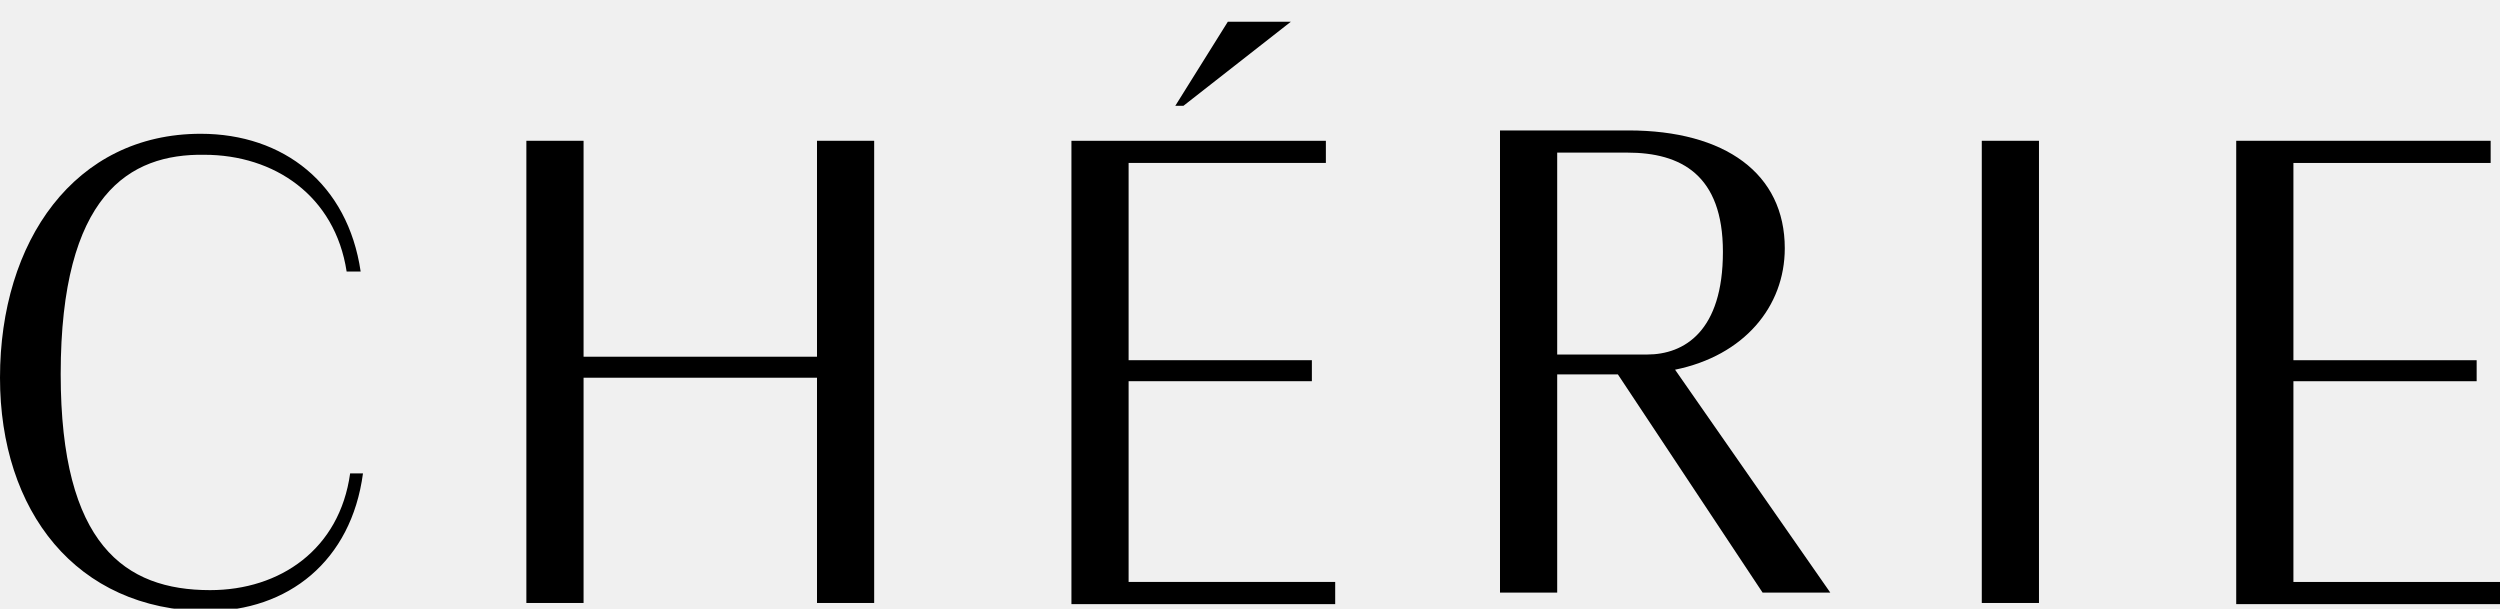
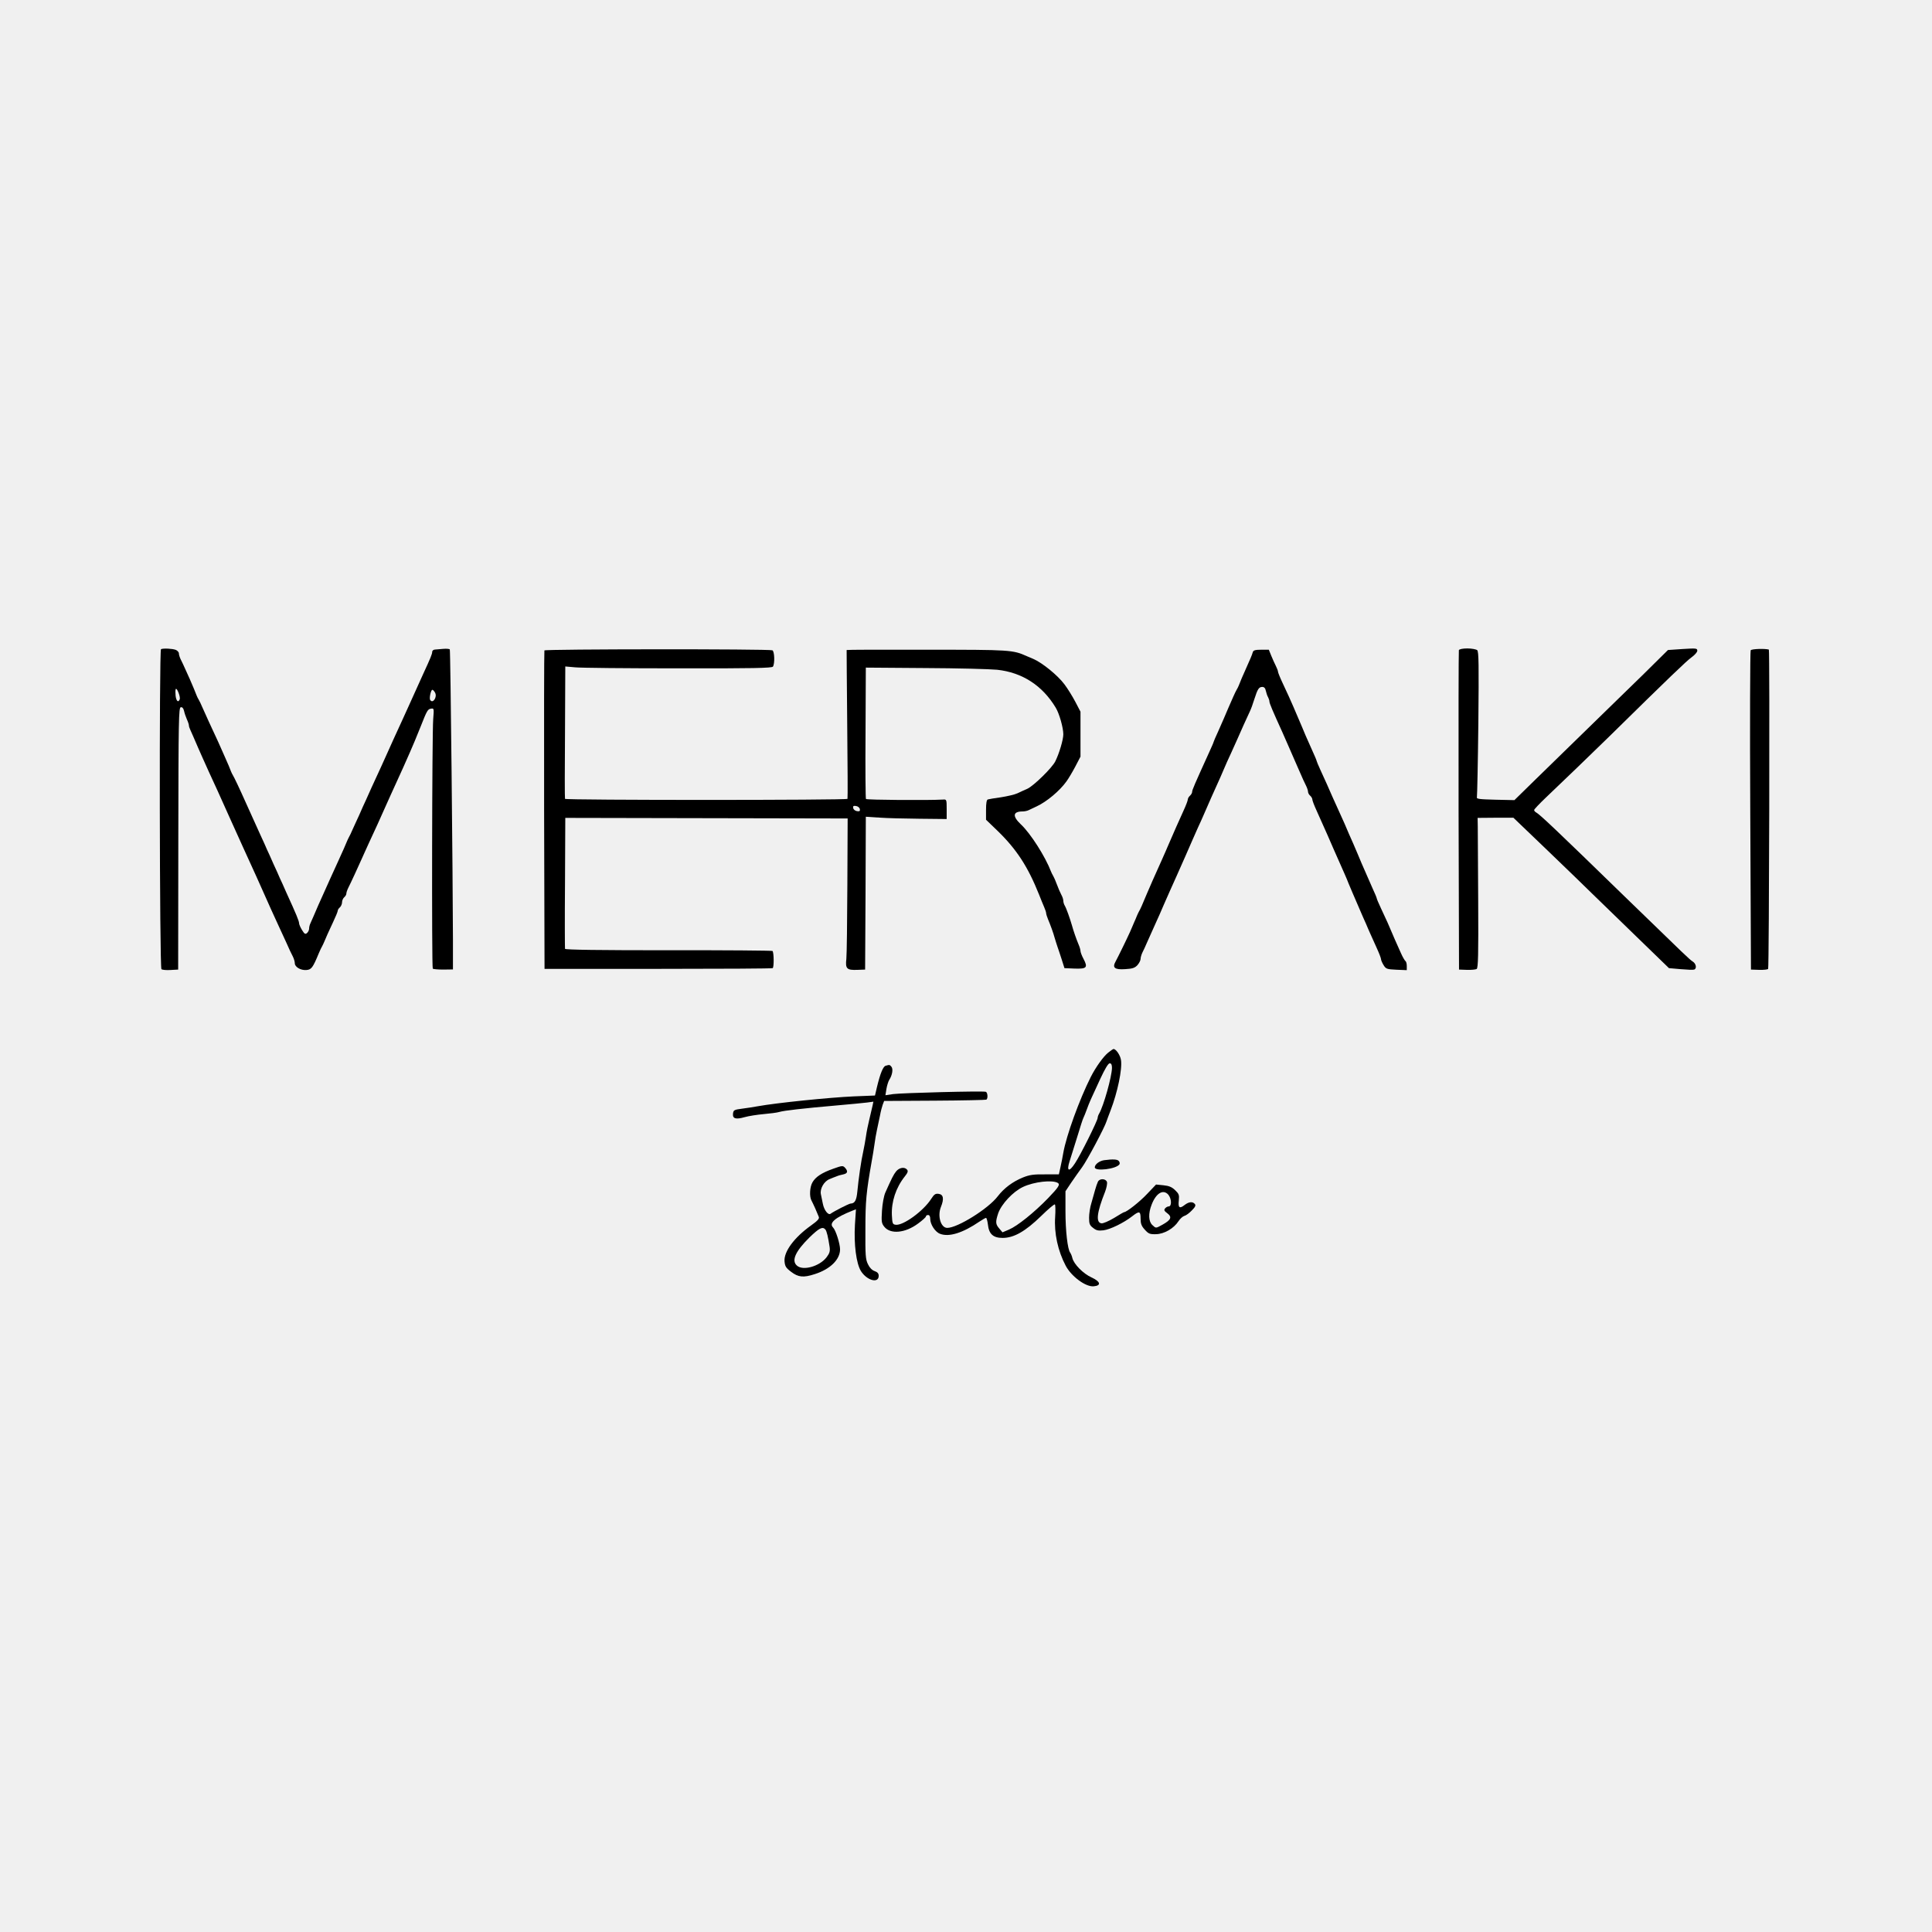
- <svg xmlns="http://www.w3.org/2000/svg" width="115" height="28" viewBox="0 0 115 28" fill="none">
-   <g clip-path="url(#clip0)">
-     <path d="M2.792 17.214C2.792 25.052 5.745 27.146 9.664 27.146C12.885 27.146 15.623 25.267 16.106 21.777H16.697C16.16 25.804 13.261 28.113 9.503 28.113C3.49 28.059 0 23.495 0 17.375C0 11.093 3.436 6.154 9.234 6.154C13.046 6.154 15.999 8.463 16.59 12.489H15.945C15.409 9 12.617 7.12 9.395 7.12C5.959 7.067 2.792 8.946 2.792 17.214Z" fill="black" />
-     <path d="M37.582 17.375H26.844V27.737H24.213V6.476H26.844V16.409H37.582V6.476H40.212V27.737H37.582V17.375Z" fill="black" />
-     <path d="M49.286 6.476H60.99V7.496H51.916V16.57H60.346V17.536H51.916V26.77H61.419V27.79H49.286V6.476ZM59.379 1L54.44 4.866H54.064L56.48 1H59.379Z" fill="black" />
-     <path d="M74.422 17.221H71.631V27.261H69V6H74.906C79.362 6 82.1 7.986 82.1 11.422C82.1 14.107 80.221 16.362 77.053 17.006L84.194 27.261H81.08L74.422 17.221ZM71.631 7.02V16.308H75.765C77.483 16.308 79.254 15.234 79.254 11.584C79.254 8.04 77.322 7.02 74.852 7.02H71.631Z" fill="black" />
-     <path d="M93.793 27.737H91.162V6.476H93.793V27.737Z" fill="black" />
-     <path d="M102.866 6.476H114.57V7.496H105.497V16.57H113.926V17.536H105.497V26.77H115V27.79H102.866V6.476Z" fill="black" />
+ <svg xmlns="http://www.w3.org/2000/svg" width="500px" height="500px" viewBox="0 0 500 500" version="1.1">
+   <g id="surface1">
+     <path style=" stroke:none;fill-rule:nonzero;fill:rgb(0%,0%,0%);fill-opacity:1;" d="M 41.668 168 C 41.184 168.184 41.297 250.332 41.777 250.816 C 41.965 251 43 251.109 44.109 251.035 L 46.109 250.926 L 46.148 217.035 C 46.184 186.223 46.258 183.148 46.777 183.035 C 47.184 182.965 47.445 183.258 47.629 183.965 C 47.742 184.52 48.074 185.52 48.371 186.184 C 48.668 186.816 48.891 187.52 48.891 187.742 C 48.891 187.965 49.035 188.445 49.223 188.816 C 49.371 189.148 49.777 190.035 50.074 190.742 C 50.371 191.445 50.891 192.668 51.223 193.406 C 51.555 194.184 52.074 195.371 52.371 196 C 52.668 196.668 53.406 198.332 54.035 199.703 C 54.668 201.109 55.703 203.332 56.332 204.703 C 56.965 206.109 57.668 207.703 57.965 208.332 C 58.223 208.926 58.965 210.594 59.629 212.035 C 60.777 214.594 61.184 215.445 63.148 219.816 C 63.703 221.035 64.629 223.109 65.258 224.445 C 65.852 225.777 66.594 227.332 66.852 227.965 C 69.891 234.816 70.668 236.48 71.891 239.148 C 72.48 240.445 73.48 242.594 74.109 243.965 C 74.703 245.371 75.48 246.965 75.777 247.52 C 76.074 248.109 76.297 248.891 76.297 249.297 C 76.297 250.258 77.852 251.184 79.332 251.035 C 80.594 250.926 80.965 250.445 82.52 246.668 C 82.816 245.965 83.223 245.109 83.406 244.816 C 83.555 244.52 83.816 244 83.926 243.703 C 84.297 242.777 85.074 241.035 86.258 238.52 C 86.891 237.184 87.406 235.926 87.406 235.703 C 87.406 235.445 87.668 235.074 87.965 234.816 C 88.258 234.555 88.52 233.965 88.52 233.52 C 88.52 233.074 88.777 232.48 89.074 232.223 C 89.371 231.965 89.629 231.555 89.629 231.297 C 89.629 231 89.852 230.332 90.148 229.742 C 90.777 228.52 92.852 224 93.555 222.406 C 93.816 221.777 94.703 219.891 95.48 218.148 C 96.297 216.406 97.258 214.258 97.703 213.332 C 98.109 212.406 98.891 210.668 99.445 209.445 C 100 208.223 100.742 206.555 101.109 205.742 C 101.48 204.926 102.332 203.074 102.965 201.668 C 104.184 199.035 104.406 198.48 106.035 194.816 C 106.816 193.074 107.777 190.742 108.891 187.965 C 110.48 183.926 110.703 183.52 111.52 183.406 C 112.332 183.258 112.332 183.332 112.109 186.184 C 111.816 189.555 111.703 250.223 112 250.668 C 112.074 250.816 113.297 250.926 114.703 250.926 L 117.223 250.891 L 117.223 243.109 C 117.184 227.109 116.594 168.332 116.406 168.074 C 116.332 167.926 115.555 167.852 114.703 167.926 C 113.852 168 112.852 168.074 112.52 168.109 C 112.148 168.148 111.852 168.406 111.852 168.703 C 111.852 169.258 111.406 170.332 109.594 174.258 C 108.406 176.891 106.445 181.223 105.742 182.777 C 105.48 183.371 104.742 185 104.109 186.371 C 103.48 187.777 102.445 190 101.816 191.371 C 101.184 192.777 100.445 194.371 100.184 195 C 99.926 195.594 99.184 197.184 98.594 198.52 C 96.926 202.074 95.184 205.965 94.629 207.223 C 94.332 207.816 93.594 209.48 92.965 210.926 C 92.297 212.332 91.52 214.109 91.184 214.816 C 90.891 215.52 90.48 216.371 90.297 216.668 C 90.148 216.965 89.891 217.48 89.777 217.777 C 89.48 218.555 88.777 220.109 87.48 222.965 C 86.852 224.297 85.926 226.371 85.371 227.594 C 84.816 228.816 84.035 230.555 83.629 231.48 C 82.742 233.406 81.965 235.184 81.184 237.035 C 80.891 237.742 80.48 238.629 80.332 238.965 C 80.148 239.332 80 239.926 80 240.332 C 80 240.703 79.742 241.223 79.445 241.48 C 79 241.852 78.777 241.703 78.148 240.668 C 77.742 240 77.406 239.223 77.406 238.965 C 77.406 238.371 76.668 236.594 74.074 230.926 C 73.445 229.48 72.703 227.816 72.406 227.223 C 72.148 226.594 71.406 224.926 70.742 223.52 C 70.109 222.074 69.371 220.406 69.074 219.816 C 68.816 219.184 68.074 217.52 67.406 216.109 C 66.258 213.555 65.852 212.703 63.891 208.332 C 61.891 203.852 60.668 201.297 60.332 200.742 C 60.148 200.445 59.891 199.926 59.777 199.629 C 59.594 199.074 59.074 197.852 58 195.445 C 57.445 194.109 55.703 190.297 54 186.668 C 53.406 185.332 52.629 183.668 52.332 182.965 C 52.035 182.258 51.629 181.406 51.445 181.109 C 51.258 180.816 51 180.297 50.891 180 C 50.629 179.258 49.891 177.555 49.148 175.816 C 48.816 175.074 48.258 173.816 47.891 173.035 C 47.555 172.297 47.074 171.223 46.777 170.668 C 46.52 170.148 46.297 169.445 46.297 169.109 C 46.297 168.777 45.926 168.371 45.48 168.184 C 44.594 167.852 42.297 167.742 41.668 168 Z M 46.52 180.965 C 46.148 181.926 45.629 181.48 45.445 180.074 C 45.371 179.332 45.371 178.555 45.48 178.332 C 45.777 177.852 46.742 180.371 46.52 180.965 Z M 112.594 179.258 C 113.223 180.406 112 182.223 111.332 181.148 C 111.035 180.703 111.52 178.52 111.891 178.52 C 112.074 178.52 112.371 178.852 112.594 179.258 Z M 112.594 179.258 " />
+     <path style=" stroke:none;fill-rule:nonzero;fill:rgb(0%,0%,0%);fill-opacity:1;" d="M 140.891 168.332 C 140.816 168.52 140.777 187.148 140.816 209.742 L 140.926 250.742 L 170.297 250.742 C 186.445 250.742 199.816 250.668 199.965 250.555 C 200.332 250.371 200.297 246.48 199.926 246.109 C 199.816 246 187.703 245.891 173.035 245.926 C 155.184 245.926 146.332 245.816 146.223 245.555 C 146.184 245.371 146.148 237.629 146.223 228.445 L 146.297 211.668 L 182.852 211.742 L 219.371 211.816 L 219.297 228.965 C 219.258 238.406 219.148 247.035 219.035 248.148 C 218.742 250.703 219.148 251.109 221.891 251 L 223.891 250.926 L 224 231.148 L 224.074 211.371 L 227.52 211.594 C 229.371 211.742 234.109 211.852 237.965 211.891 L 245 211.965 L 245 209.406 C 245 206.926 244.965 206.852 244.074 206.926 C 240.406 207.148 224.332 207.035 224.109 206.777 C 224 206.629 223.926 198.891 224 189.629 L 224.074 172.777 L 239.371 172.891 C 247.742 172.926 256.184 173.148 258.074 173.332 C 264.555 174.035 269.777 177.406 273.223 183.148 C 274.148 184.668 275.184 188.332 275.184 190.035 C 275.184 191.445 274.109 195.035 273.109 197.035 C 272.297 198.703 267.555 203.332 265.926 204.109 C 265.223 204.406 264.035 204.965 263.332 205.297 C 262.629 205.629 260.703 206.074 259.074 206.332 C 257.445 206.555 255.891 206.816 255.668 206.891 C 255.332 206.965 255.184 207.852 255.184 209.594 L 255.184 212.148 L 258.184 215.035 C 263.109 219.816 266.035 224.332 268.891 231.48 C 269.332 232.594 269.926 234.074 270.223 234.742 C 270.52 235.406 270.742 236.109 270.742 236.332 C 270.742 236.555 270.965 237.258 271.223 237.891 C 271.891 239.48 272.594 241.406 272.965 242.777 C 273.148 243.371 273.445 244.371 273.668 245 C 273.891 245.594 274.371 247.109 274.777 248.332 L 275.48 250.555 L 278.109 250.668 C 281.258 250.777 281.594 250.406 280.406 248.148 C 279.965 247.332 279.629 246.406 279.629 246.109 C 279.629 245.816 279.406 245.035 279.109 244.371 C 278.48 242.852 277.816 240.926 277.406 239.445 C 276.891 237.668 275.965 235.035 275.555 234.371 C 275.332 234 275.184 233.445 275.184 233.109 C 275.184 232.777 274.965 232.074 274.668 231.555 C 274.371 231 273.852 229.816 273.52 228.891 C 273.184 227.965 272.742 226.965 272.555 226.668 C 272.371 226.371 272.109 225.852 272 225.555 C 270.555 221.742 266.703 215.668 264.184 213.332 C 261.965 211.223 262.109 210 264.668 210 C 265.148 210 265.852 209.852 266.223 209.668 C 266.555 209.52 267.52 209.074 268.332 208.668 C 270.891 207.48 274.258 204.668 276 202.223 C 276.52 201.52 277.555 199.777 278.297 198.371 L 279.629 195.816 L 279.629 184.184 L 278.297 181.629 C 277.555 180.223 276.297 178.184 275.48 177.109 C 273.742 174.777 269.742 171.52 267.406 170.52 C 267.109 170.406 266.371 170.074 265.742 169.816 C 262.109 168.184 261.48 168.148 239.852 168.148 C 228.48 168.109 219.148 168.148 219.109 168.223 C 219.109 168.297 219.148 176.926 219.258 187.406 C 219.371 197.891 219.406 206.594 219.332 206.742 C 219.184 207.109 146.371 207.109 146.223 206.742 C 146.148 206.594 146.148 198.816 146.223 189.48 L 146.297 172.48 L 148.816 172.703 C 150.184 172.852 162.184 172.965 175.52 172.965 C 194.926 173 199.816 172.891 200.035 172.52 C 200.555 171.742 200.445 168.52 199.891 168.297 C 198.926 167.926 141.035 167.965 140.891 168.332 Z M 222.52 209.371 C 222.629 209.891 222.48 210.035 221.777 209.926 C 221.332 209.852 220.891 209.52 220.816 209.148 C 220.703 208.629 220.852 208.48 221.555 208.594 C 222 208.668 222.445 209 222.52 209.371 Z M 222.52 209.371 " />
+     <path style=" stroke:none;fill-rule:nonzero;fill:rgb(0%,0%,0%);fill-opacity:1;" d="M 377.555 168.258 C 377.48 168.52 377.445 187.184 377.48 209.816 L 377.594 250.926 L 379.629 251 C 380.777 251.035 381.891 250.926 382.148 250.777 C 382.555 250.555 382.629 247 382.555 233.297 C 382.52 223.852 382.445 215.109 382.445 213.891 L 382.406 211.668 L 387.035 211.629 L 391.668 211.629 L 400.555 220.148 C 405.445 224.852 410.629 229.852 412.074 231.297 C 413.52 232.703 418.594 237.629 423.332 242.223 L 431.926 250.555 L 434.926 250.816 C 436.594 250.965 438.184 251.035 438.445 250.926 C 439.184 250.668 438.965 249.371 438.035 248.816 C 437.148 248.223 436.594 247.668 420.48 232.035 C 402.594 214.629 398.594 210.852 397.555 210.258 C 397.258 210.109 397.035 209.816 397.035 209.629 C 397.035 209.445 398.406 208 400.074 206.406 C 404.332 202.371 411.629 195.332 416.332 190.742 C 432.148 175.184 436.52 171 437.777 170.109 C 438.594 169.52 439.258 168.777 439.258 168.406 C 439.258 167.777 439 167.742 435.48 167.965 L 431.668 168.223 L 425.223 174.594 C 421.668 178.074 417.777 181.852 416.629 182.965 C 411.074 188.371 402.258 196.965 397.371 201.742 L 391.926 207.074 L 387 206.965 C 382.777 206.852 382.074 206.777 382.223 206.297 C 382.297 206 382.48 197.406 382.594 187.223 C 382.742 172 382.703 168.629 382.297 168.258 C 382 168.035 380.891 167.816 379.742 167.816 C 378.555 167.816 377.668 168 377.555 168.258 Z M 377.555 168.258 " />
+     <path style=" stroke:none;fill-rule:nonzero;fill:rgb(0%,0%,0%);fill-opacity:1;" d="M 453.074 168.297 C 452.926 168.52 452.852 187.184 452.965 209.816 L 453.148 250.926 L 455.258 251 C 456.445 251.035 457.48 250.926 457.594 250.742 C 457.852 250.332 458.035 168.184 457.777 168.109 C 456.742 167.816 453.297 167.926 453.074 168.297 Z M 453.074 168.297 " />
+     <path style=" stroke:none;fill-rule:nonzero;fill:rgb(0%,0%,0%);fill-opacity:1;" d="M 324.223 168.777 C 324.035 169.48 323.555 170.594 322.406 173.148 C 321.629 174.852 320.891 176.594 320.594 177.406 C 320.48 177.703 320.223 178.223 320.035 178.52 C 319.703 179.074 318.816 181.074 317.891 183.223 C 317.109 185.074 316.445 186.629 315.223 189.371 C 314.594 190.742 314.074 191.926 314.074 192.035 C 314.074 192.148 313.555 193.332 312.926 194.703 C 309.109 203.109 308.52 204.445 308.52 204.965 C 308.52 205.223 308.258 205.668 307.965 205.926 C 307.668 206.184 307.406 206.629 307.406 206.891 C 307.406 207.184 306.891 208.52 306.258 209.891 C 304.555 213.668 304.297 214.223 302.406 218.594 C 302.148 219.258 301.371 220.965 300.742 222.406 C 298.668 227 297.594 229.445 296.777 231.371 C 295.668 234.074 295.074 235.406 294.742 235.926 C 294.594 236.223 294.332 236.742 294.223 237.035 C 294.109 237.332 293.777 238.148 293.48 238.777 C 293.184 239.445 292.742 240.555 292.445 241.184 C 291.703 242.852 289.297 247.777 288.703 248.852 C 287.816 250.445 288.48 251 291.184 250.816 C 293.074 250.703 293.668 250.52 294.371 249.777 C 294.816 249.258 295.184 248.555 295.184 248.148 C 295.184 247.777 295.406 247 295.703 246.406 C 296 245.852 296.48 244.777 296.777 244.074 C 297.109 243.371 297.891 241.594 298.52 240.184 C 299.184 238.742 299.926 237.074 300.184 236.48 C 300.445 235.852 300.926 234.777 301.223 234.074 C 301.555 233.371 302.258 231.777 302.777 230.555 C 303.332 229.332 304.109 227.594 304.52 226.668 C 305.555 224.371 306.223 222.816 306.852 221.406 C 307.703 219.406 309.297 215.852 310.074 214.074 C 310.52 213.148 311.074 211.891 311.332 211.297 C 312.48 208.629 314.445 204.184 315.852 201.109 C 316.148 200.406 316.629 199.297 316.891 198.703 C 317.148 198.074 317.891 196.406 318.555 195 C 319.223 193.555 319.965 191.891 320.223 191.297 C 320.852 189.816 322.926 185.223 323.48 184.074 C 323.742 183.555 324.258 182.148 324.629 180.926 C 325.48 178.258 325.816 177.777 326.703 177.777 C 327.148 177.777 327.48 178.109 327.594 178.777 C 327.742 179.371 327.965 180.109 328.184 180.445 C 328.371 180.816 328.52 181.297 328.52 181.52 C 328.52 182 329.371 184 331.852 189.445 C 332.48 190.852 333.223 192.52 333.48 193.148 C 333.926 194.184 334.445 195.371 335.742 198.332 C 337.223 201.703 337.555 202.48 338.035 203.406 C 338.297 203.926 338.52 204.629 338.52 204.926 C 338.52 205.223 338.777 205.668 339.074 205.926 C 339.371 206.184 339.629 206.629 339.629 206.891 C 339.629 207.184 340.148 208.52 340.777 209.891 C 342.52 213.777 343.035 214.926 343.555 216.109 C 344.148 217.48 345.703 221.074 348.035 226.297 C 348.332 227 348.816 228.074 349.035 228.703 C 349.555 229.926 350.297 231.703 351.223 233.816 C 351.555 234.555 352.074 235.777 352.371 236.48 C 352.703 237.223 353.184 238.371 353.52 239.074 C 353.816 239.777 354.297 240.926 354.594 241.555 C 354.891 242.223 355.629 243.891 356.258 245.258 C 356.891 246.629 357.406 247.965 357.406 248.223 C 357.406 248.48 357.703 249.184 358.074 249.777 C 358.668 250.742 358.891 250.852 361.406 250.965 L 364.074 251.074 L 364.074 250 C 364.074 249.406 363.926 248.852 363.742 248.742 C 363.555 248.594 363.035 247.742 362.594 246.742 C 361.297 243.852 360.852 242.891 359.109 238.777 C 358.816 238.148 358.074 236.52 357.445 235.184 C 356.816 233.852 356.297 232.629 356.297 232.48 C 356.297 232.332 355.777 231.109 355.148 229.742 C 353.742 226.555 353.035 224.926 352.371 223.406 C 352.109 222.742 351.629 221.629 351.332 220.926 C 351 220.184 350.52 219.035 350.223 218.332 C 349.891 217.594 349.406 216.445 349.074 215.742 C 348.777 215.035 348.297 213.891 348 213.223 C 347.703 212.594 346.926 210.852 346.297 209.445 C 345.074 206.777 344.668 205.852 343.406 202.965 C 343 202.035 342.223 200.371 341.703 199.223 C 341.184 198.074 340.742 197.035 340.742 196.926 C 340.742 196.777 340.223 195.555 339.594 194.184 C 338.074 190.777 337.406 189.297 336.891 187.965 C 336.258 186.48 335.445 184.594 334.703 182.852 C 334.371 182.109 333.852 180.926 333.555 180.258 C 333.258 179.629 332.52 178 331.891 176.668 C 331.258 175.332 330.742 174.035 330.742 173.816 C 330.742 173.594 330.48 172.926 330.184 172.332 C 329.891 171.777 329.371 170.594 329 169.703 L 328.371 168.148 L 326.406 168.148 C 324.852 168.148 324.371 168.297 324.223 168.777 Z M 324.223 168.777 " />
+     <path style=" stroke:none;fill-rule:nonzero;fill:rgb(0%,0%,0%);fill-opacity:1;" d="M 286.816 272.406 C 285.594 273.371 283.594 276.148 282.297 278.703 C 279.332 284.594 275.965 293.891 275.184 298.332 C 275 299.332 274.703 301.035 274.445 302.074 L 274.035 303.926 L 270.445 303.926 C 267.52 303.891 266.445 304.035 264.703 304.742 C 262.074 305.816 259.852 307.48 258.223 309.594 C 255.777 312.816 247.816 317.777 245.148 317.777 C 243.48 317.777 242.555 314.703 243.52 312.332 C 244.371 310.223 244.148 309.109 242.891 308.965 C 242.074 308.852 241.742 309.109 241 310.258 C 239 313.406 233.703 317.258 231.777 316.965 C 231 316.852 230.926 316.629 230.816 314.48 C 230.668 311 231.852 307.371 234.148 304.48 C 234.926 303.52 235.074 303.074 234.742 302.703 C 234.109 301.926 232.703 302.148 231.891 303.184 C 231.223 304.035 230.816 304.852 229.109 308.668 C 228.742 309.52 228.371 311.52 228.258 313.297 C 228.074 316.184 228.148 316.594 228.852 317.48 C 230.445 319.48 234.258 319.148 237.629 316.629 C 238.742 315.816 239.629 315 239.629 314.816 C 239.629 314.594 239.891 314.445 240.184 314.445 C 240.555 314.445 240.742 314.816 240.742 315.445 C 240.742 316.852 242 318.816 243.258 319.297 C 245.555 320.223 249.148 319.109 253.48 316.148 C 254.258 315.629 255.035 315.184 255.184 315.184 C 255.332 315.184 255.555 315.965 255.668 316.891 C 255.926 319.371 257.035 320.371 259.48 320.371 C 262.406 320.371 265.371 318.668 269.406 314.742 C 271.223 312.965 272.816 311.594 273 311.703 C 273.148 311.777 273.184 313.258 273.074 314.926 C 272.777 319.148 273.777 323.742 275.816 327.594 C 277.297 330.371 281 333.109 283.074 332.891 C 285.074 332.703 284.816 331.668 282.48 330.594 C 280.332 329.629 277.891 327.148 277.52 325.555 C 277.406 325.035 277.148 324.445 276.965 324.184 C 276.297 323.332 275.742 318.594 275.742 313.48 L 275.742 308.297 L 277.223 306.074 C 278.035 304.891 279.332 303.035 280.074 302.035 C 281.371 300.258 285.926 291.703 286.371 290.184 C 286.52 289.777 286.965 288.52 287.406 287.406 C 289.223 282.703 290.48 276.668 290.109 274.332 C 289.926 273.074 288.816 271.48 288.184 271.48 C 288.074 271.48 287.445 271.891 286.816 272.406 Z M 287.777 276.371 C 287.742 278.629 285.629 286.184 284.445 288.223 C 284.223 288.594 284.074 289.074 284.074 289.297 C 284.074 290 279.629 298.926 278.223 301.035 C 276.668 303.445 275.965 303.148 276.816 300.52 C 277.148 299.52 278 296.703 278.777 294.258 C 279.52 291.816 280.223 289.555 280.406 289.258 C 280.555 288.965 280.965 287.965 281.297 287.035 C 282 285.109 282.258 284.594 284.777 279.148 C 285.965 276.594 286.816 275.184 287.184 275.184 C 287.594 275.184 287.777 275.52 287.777 276.371 Z M 273.777 306.148 C 274.406 306.555 273.965 307.258 271.223 310.109 C 267.629 313.816 263.297 317.297 261.109 318.223 L 259.445 318.926 L 258.629 317.965 C 257.629 316.816 257.594 316.258 258.332 314 C 259.184 311.594 262.148 308.406 264.742 307.184 C 267.629 305.816 272.371 305.297 273.777 306.148 Z M 273.777 306.148 " />
+     <path style=" stroke:none;fill-rule:nonzero;fill:rgb(0%,0%,0%);fill-opacity:1;" d="M 229.223 275.816 C 228.555 275.965 227.816 277.777 226.965 281.297 L 226.445 283.52 L 220.926 283.742 C 214.52 284.035 201.074 285.406 196.109 286.297 C 195.109 286.48 193.258 286.777 192.035 286.926 C 190 287.184 189.816 287.297 189.703 288.184 C 189.555 289.52 190.406 289.777 192.742 289.109 C 193.777 288.816 195.965 288.48 197.594 288.332 C 199.223 288.184 201.074 287.965 201.668 287.777 C 202.926 287.406 207.777 286.852 216.668 286.074 C 220.035 285.777 223.52 285.445 224.406 285.332 L 226.035 285.109 L 225.816 286.148 C 225.668 286.742 225.297 288.297 225 289.629 C 224.668 290.965 224.258 292.965 224.109 294.109 C 223.926 295.258 223.629 297.035 223.406 298 C 222.852 300.406 222.184 305.148 221.891 308.258 C 221.668 310.668 221.223 311.445 220.148 311.48 C 219.703 311.48 215.703 313.555 214.965 314.109 C 214.371 314.594 213.297 313.223 212.965 311.594 C 212.816 310.816 212.555 309.668 212.445 309.074 C 212.148 307.668 213.258 305.703 214.703 305.148 C 215.297 304.891 216.074 304.594 216.48 304.445 C 216.891 304.258 217.668 304.035 218.258 303.926 C 219.371 303.668 219.52 303.148 218.703 302.223 C 218.148 301.629 217.965 301.629 215.703 302.445 C 212.742 303.48 211.074 304.555 210.258 306 C 209.555 307.223 209.445 309.668 210 310.668 C 210.184 311 210.629 311.965 211 312.777 C 211.332 313.594 211.742 314.555 211.891 314.891 C 212.109 315.371 211.668 315.891 209.852 317.184 C 205.555 320.258 202.852 323.891 203.035 326.406 C 203.148 327.703 203.371 328.109 204.742 329.148 C 206.594 330.555 207.926 330.703 210.852 329.742 C 214.852 328.48 217.406 325.965 217.406 323.332 C 217.406 321.891 216.297 318.371 215.594 317.668 C 214.445 316.52 216.148 315.074 220.668 313.297 L 221.52 312.965 L 221.258 316.965 C 220.965 322.035 221.594 327 222.816 328.965 C 224.371 331.406 227.406 332.223 227.406 330.184 C 227.406 329.594 227.109 329.223 226.371 328.965 C 225.703 328.742 225.035 328.074 224.629 327.184 C 224 325.926 223.926 324.852 223.965 318.148 C 223.965 310.852 224.184 308.52 225.594 300.555 C 225.816 299.332 226.148 297.406 226.297 296.258 C 226.445 295.109 226.742 293.332 226.965 292.371 C 227.184 291.371 227.52 289.703 227.742 288.703 C 227.926 287.668 228.258 286.406 228.445 285.891 L 228.816 284.926 L 241.891 284.852 C 249.074 284.816 255.109 284.668 255.258 284.594 C 255.742 284.297 255.594 282.668 255.109 282.555 C 254.297 282.297 233.258 282.852 231.148 283.148 L 229.148 283.445 L 229.406 281.816 C 229.555 280.926 229.891 279.852 230.148 279.445 C 230.926 278.258 231.184 276.668 230.703 276.074 C 230.258 275.555 230.223 275.52 229.223 275.816 Z M 213.629 318.223 C 213.965 318.703 214.297 320.035 214.703 322.703 C 214.852 323.816 214.703 324.332 213.926 325.371 C 212.109 327.742 207.777 328.965 206.223 327.52 C 204.777 326.223 205.852 323.852 209.48 320.258 C 212 317.816 212.891 317.332 213.629 318.223 Z M 213.629 318.223 " />
+     <path style=" stroke:none;fill-rule:nonzero;fill:rgb(0%,0%,0%);fill-opacity:1;" d="M 285.742 300.258 C 284.52 300.445 283.332 301.332 283.332 302.109 C 283.332 303.223 288.891 302.555 289.703 301.332 C 289.852 301.109 289.777 300.742 289.555 300.48 C 289.184 300 288 299.965 285.742 300.258 Z M 285.742 300.258 " />
+     <path style=" stroke:none;fill-rule:nonzero;fill:rgb(0%,0%,0%);fill-opacity:1;" d="M 284.148 305.816 C 283.965 306.184 283.629 307.148 283.406 307.965 C 283.184 308.777 282.742 310.297 282.445 311.371 C 282.109 312.406 281.852 314.109 281.852 315.148 C 281.852 316.703 282 317.109 282.891 317.777 C 283.703 318.445 284.223 318.555 285.555 318.406 C 287.332 318.184 290.816 316.48 293 314.777 C 294.852 313.332 295.184 313.406 295.184 315.371 C 295.184 316.668 295.406 317.297 296.258 318.223 C 297.223 319.297 297.555 319.445 299.148 319.406 C 301.297 319.371 303.777 317.926 305 316.035 C 305.406 315.406 306.109 314.777 306.52 314.668 C 306.965 314.555 307.816 313.926 308.445 313.258 C 309.332 312.371 309.52 311.965 309.223 311.594 C 308.629 310.891 307.668 311 306.52 311.891 C 305.258 312.891 304.852 312.555 305.074 310.668 C 305.223 309.258 305.109 308.965 304.109 308 C 303.258 307.184 302.52 306.891 301.074 306.742 L 299.184 306.555 L 296.891 308.965 C 295.035 310.965 291.555 313.703 290.926 313.703 C 290.816 313.703 289.668 314.371 288.297 315.223 C 286.926 316.035 285.48 316.668 285.035 316.594 C 283.555 316.371 283.852 313.816 286 308.406 C 286.371 307.445 286.594 306.297 286.48 305.891 C 286.184 305 284.594 304.926 284.148 305.816 Z M 302.332 309.148 C 303.223 310.184 303.297 312.223 302.445 312.223 C 302.184 312.223 301.742 312.445 301.52 312.742 C 301.184 313.148 301.297 313.406 302.109 314 C 303.371 314.965 303.074 315.703 300.891 316.926 C 299.074 317.926 299.184 317.926 298.223 317.035 C 297.223 316.109 297.148 314.035 298.035 311.777 C 299.184 308.777 301 307.703 302.332 309.148 Z M 302.332 309.148 " />
  </g>
-   <defs>
-     <clipPath id="clip0">
-       <rect width="115" height="28" fill="white" />
-     </clipPath>
-   </defs>
</svg>
